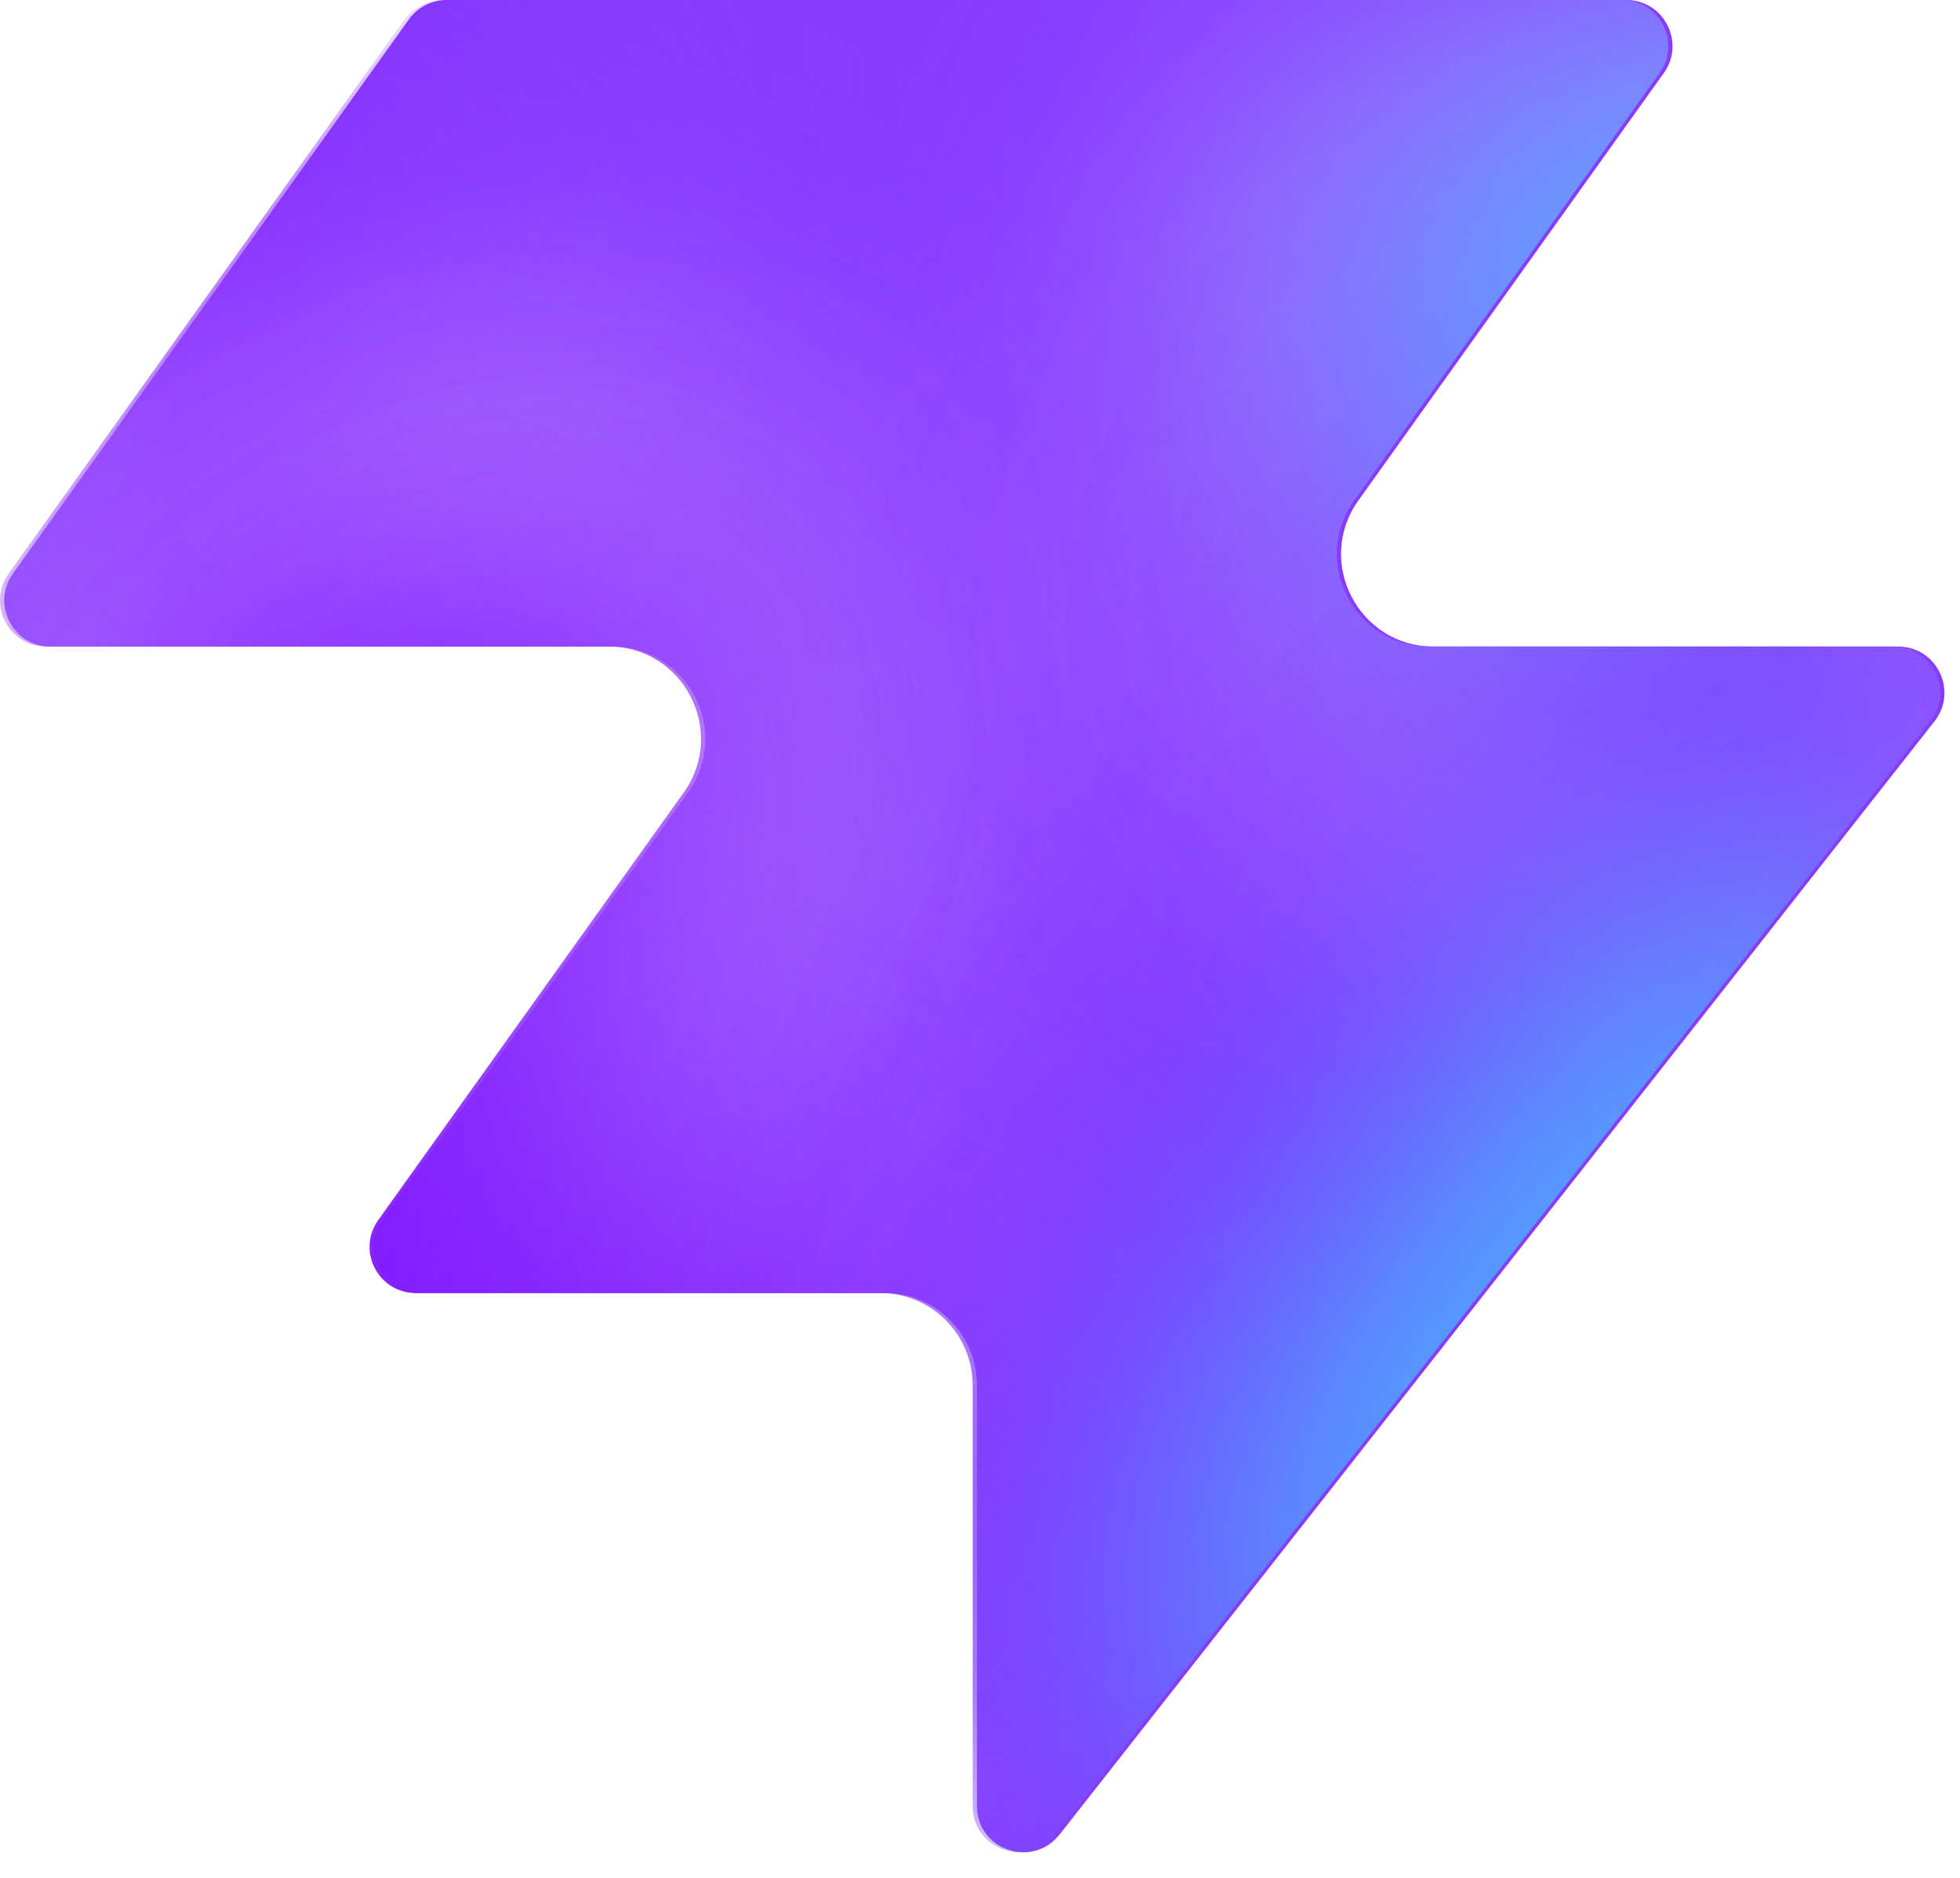
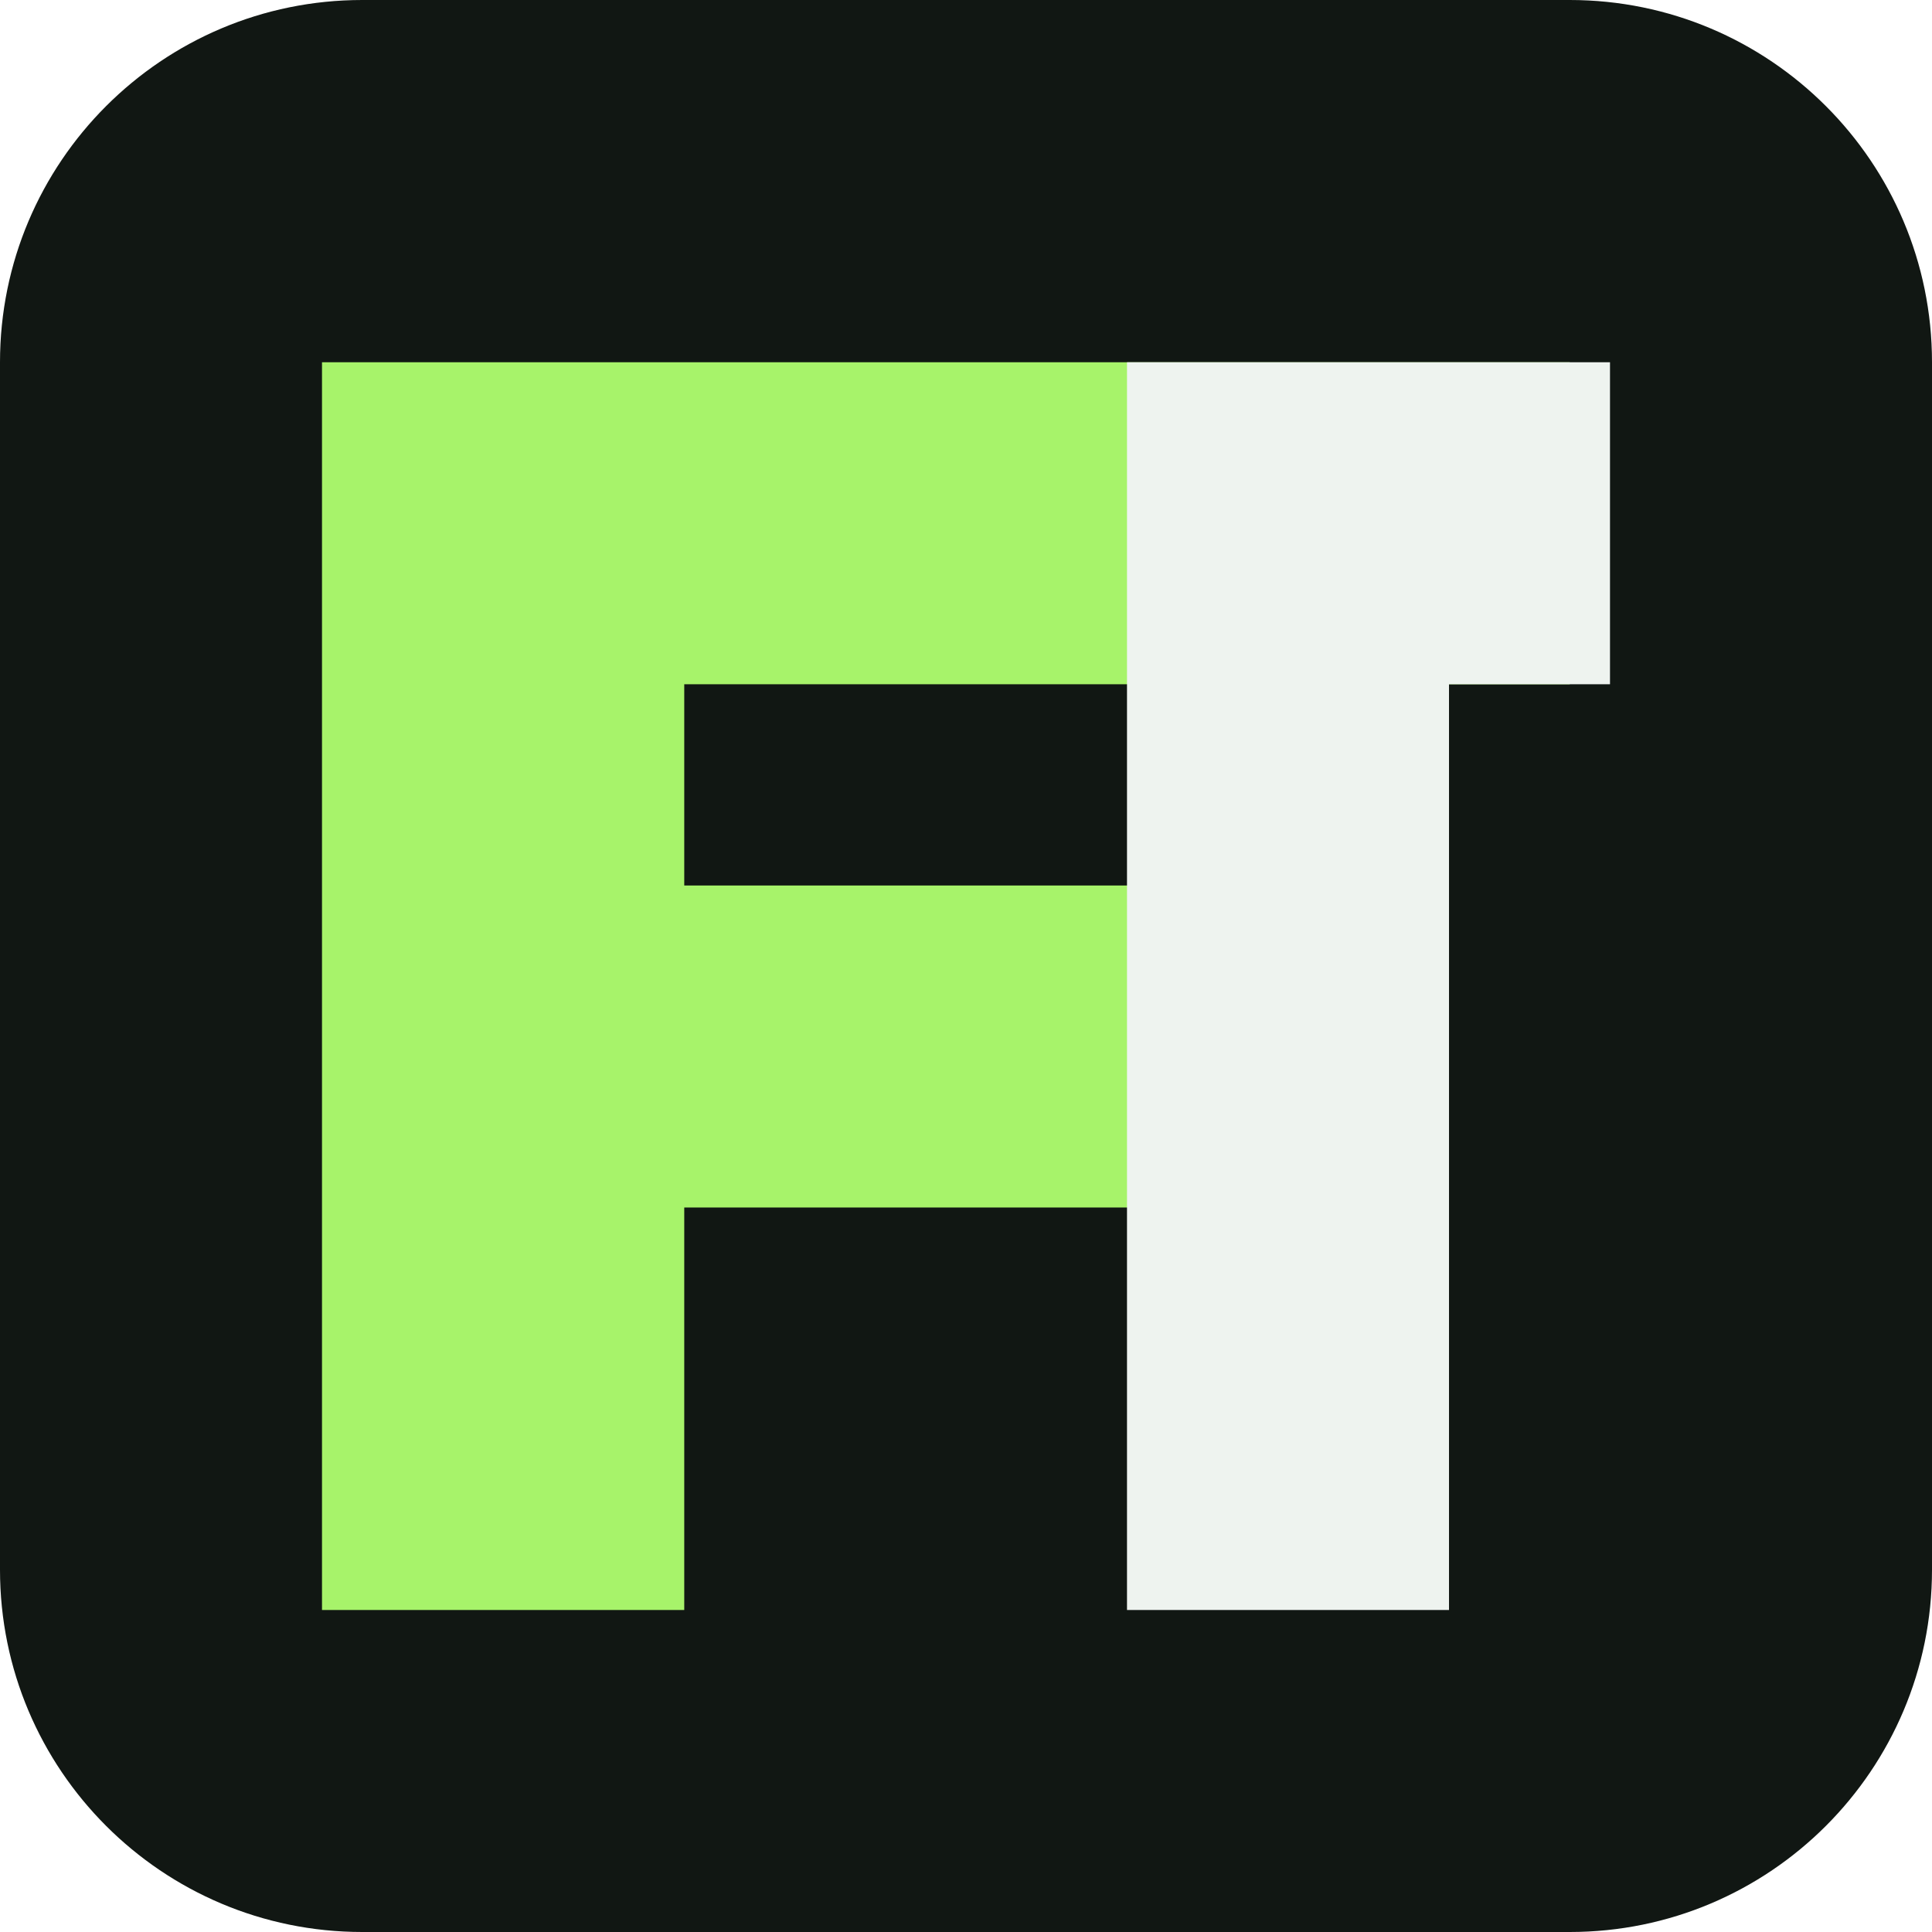
- <svg xmlns="http://www.w3.org/2000/svg" width="48" height="46" fill="none" viewBox="0 0 48 46">
-   <path fill="#863bff" d="M25.946 44.938c-.664.845-2.021.375-2.021-.698V33.937a2.26 2.26 0 0 0-2.262-2.262H10.287c-.92 0-1.456-1.04-.92-1.788l7.48-10.471c1.07-1.497 0-3.578-1.842-3.578H1.237c-.92 0-1.456-1.04-.92-1.788L10.013.474c.214-.297.556-.474.92-.474h28.894c.92 0 1.456 1.04.92 1.788l-7.48 10.471c-1.07 1.498 0 3.579 1.842 3.579h11.377c.943 0 1.473 1.088.89 1.83L25.947 44.94z" style="fill:#863bff;fill:color(display-p3 .525 .23 1);fill-opacity:1" />
-   <mask id="a" width="48" height="46" x="0" y="0" maskUnits="userSpaceOnUse" style="mask-type:alpha">
-     <path fill="#000" d="M25.842 44.938c-.664.844-2.021.375-2.021-.698V33.937a2.26 2.26 0 0 0-2.262-2.262H10.183c-.92 0-1.456-1.04-.92-1.788l7.48-10.471c1.07-1.498 0-3.579-1.842-3.579H1.133c-.92 0-1.456-1.04-.92-1.787L9.91.473c.214-.297.556-.474.92-.474h28.894c.92 0 1.456 1.04.92 1.788l-7.48 10.471c-1.07 1.498 0 3.578 1.842 3.578h11.377c.943 0 1.473 1.088.89 1.832L25.843 44.94z" style="fill:#000;fill-opacity:1" />
-   </mask>
-   <g mask="url(#a)">
-     <g filter="url(#b)">
-       <ellipse cx="5.508" cy="14.704" fill="#ede6ff" rx="5.508" ry="14.704" style="fill:#ede6ff;fill:color(display-p3 .927 .903 1);fill-opacity:1" transform="matrix(.00324 1 1 -.00324 -4.47 31.516)" />
-     </g>
-     <g filter="url(#c)">
-       <ellipse cx="10.399" cy="29.851" fill="#ede6ff" rx="10.399" ry="29.851" style="fill:#ede6ff;fill:color(display-p3 .927 .903 1);fill-opacity:1" transform="matrix(.00324 1 1 -.00324 -39.328 7.883)" />
-     </g>
-     <g filter="url(#d)">
-       <ellipse cx="5.508" cy="30.487" fill="#7e14ff" rx="5.508" ry="30.487" style="fill:#7e14ff;fill:color(display-p3 .492 .077 1);fill-opacity:1" transform="rotate(89.814 -25.913 -14.639)scale(1 -1)" />
-     </g>
-     <g filter="url(#e)">
-       <ellipse cx="5.508" cy="30.599" fill="#7e14ff" rx="5.508" ry="30.599" style="fill:#7e14ff;fill:color(display-p3 .492 .077 1);fill-opacity:1" transform="rotate(89.814 -32.644 -3.334)scale(1 -1)" />
-     </g>
-     <g filter="url(#f)">
-       <ellipse cx="5.508" cy="30.599" fill="#7e14ff" rx="5.508" ry="30.599" style="fill:#7e14ff;fill:color(display-p3 .492 .077 1);fill-opacity:1" transform="matrix(.00324 1 1 -.00324 -34.34 30.47)" />
-     </g>
-     <g filter="url(#g)">
-       <ellipse cx="14.072" cy="22.078" fill="#ede6ff" rx="14.072" ry="22.078" style="fill:#ede6ff;fill:color(display-p3 .927 .903 1);fill-opacity:1" transform="rotate(93.35 24.506 48.493)scale(-1 1)" />
-     </g>
-     <g filter="url(#h)">
-       <ellipse cx="3.47" cy="21.501" fill="#7e14ff" rx="3.47" ry="21.501" style="fill:#7e14ff;fill:color(display-p3 .492 .077 1);fill-opacity:1" transform="rotate(89.009 28.708 47.59)scale(-1 1)" />
-     </g>
-     <g filter="url(#i)">
-       <ellipse cx="3.47" cy="21.501" fill="#7e14ff" rx="3.47" ry="21.501" style="fill:#7e14ff;fill:color(display-p3 .492 .077 1);fill-opacity:1" transform="rotate(89.009 28.708 47.59)scale(-1 1)" />
-     </g>
-     <g filter="url(#j)">
-       <ellipse cx=".387" cy="8.972" fill="#7e14ff" rx="4.407" ry="29.108" style="fill:#7e14ff;fill:color(display-p3 .492 .077 1);fill-opacity:1" transform="rotate(39.51 .387 8.972)" />
-     </g>
-     <g filter="url(#k)">
-       <ellipse cx="47.523" cy="-6.092" fill="#7e14ff" rx="4.407" ry="29.108" style="fill:#7e14ff;fill:color(display-p3 .492 .077 1);fill-opacity:1" transform="rotate(37.892 47.523 -6.092)" />
-     </g>
-     <g filter="url(#l)">
-       <ellipse cx="41.412" cy="6.333" fill="#47bfff" rx="5.971" ry="9.665" style="fill:#47bfff;fill:color(display-p3 .28 .748 1);fill-opacity:1" transform="rotate(37.892 41.412 6.333)" />
-     </g>
-     <g filter="url(#m)">
-       <ellipse cx="-1.879" cy="38.332" fill="#7e14ff" rx="4.407" ry="29.108" style="fill:#7e14ff;fill:color(display-p3 .492 .077 1);fill-opacity:1" transform="rotate(37.892 -1.88 38.332)" />
-     </g>
-     <g filter="url(#n)">
-       <ellipse cx="-1.879" cy="38.332" fill="#7e14ff" rx="4.407" ry="29.108" style="fill:#7e14ff;fill:color(display-p3 .492 .077 1);fill-opacity:1" transform="rotate(37.892 -1.88 38.332)" />
-     </g>
-     <g filter="url(#o)">
-       <ellipse cx="35.651" cy="29.907" fill="#7e14ff" rx="4.407" ry="29.108" style="fill:#7e14ff;fill:color(display-p3 .492 .077 1);fill-opacity:1" transform="rotate(37.892 35.651 29.907)" />
-     </g>
-     <g filter="url(#p)">
-       <ellipse cx="38.418" cy="32.4" fill="#47bfff" rx="5.971" ry="15.297" style="fill:#47bfff;fill:color(display-p3 .28 .748 1);fill-opacity:1" transform="rotate(37.892 38.418 32.4)" />
-     </g>
-   </g>
-   <defs>
-     <filter id="b" width="60.045" height="41.654" x="-19.77" y="16.149" color-interpolation-filters="sRGB" filterUnits="userSpaceOnUse">
-       <feFlood flood-opacity="0" result="BackgroundImageFix" />
-       <feBlend in="SourceGraphic" in2="BackgroundImageFix" result="shape" />
-       <feGaussianBlur result="effect1_foregroundBlur_2002_17158" stdDeviation="7.659" />
-     </filter>
-     <filter id="c" width="90.34" height="51.437" x="-54.613" y="-7.533" color-interpolation-filters="sRGB" filterUnits="userSpaceOnUse">
-       <feFlood flood-opacity="0" result="BackgroundImageFix" />
-       <feBlend in="SourceGraphic" in2="BackgroundImageFix" result="shape" />
-       <feGaussianBlur result="effect1_foregroundBlur_2002_17158" stdDeviation="7.659" />
-     </filter>
-     <filter id="d" width="79.355" height="29.4" x="-49.64" y="2.03" color-interpolation-filters="sRGB" filterUnits="userSpaceOnUse">
-       <feFlood flood-opacity="0" result="BackgroundImageFix" />
-       <feBlend in="SourceGraphic" in2="BackgroundImageFix" result="shape" />
-       <feGaussianBlur result="effect1_foregroundBlur_2002_17158" stdDeviation="4.596" />
-     </filter>
-     <filter id="e" width="79.579" height="29.4" x="-45.045" y="20.029" color-interpolation-filters="sRGB" filterUnits="userSpaceOnUse">
-       <feFlood flood-opacity="0" result="BackgroundImageFix" />
-       <feBlend in="SourceGraphic" in2="BackgroundImageFix" result="shape" />
-       <feGaussianBlur result="effect1_foregroundBlur_2002_17158" stdDeviation="4.596" />
-     </filter>
-     <filter id="f" width="79.579" height="29.4" x="-43.513" y="21.178" color-interpolation-filters="sRGB" filterUnits="userSpaceOnUse">
-       <feFlood flood-opacity="0" result="BackgroundImageFix" />
-       <feBlend in="SourceGraphic" in2="BackgroundImageFix" result="shape" />
-       <feGaussianBlur result="effect1_foregroundBlur_2002_17158" stdDeviation="4.596" />
-     </filter>
-     <filter id="g" width="74.749" height="58.852" x="15.756" y="-17.901" color-interpolation-filters="sRGB" filterUnits="userSpaceOnUse">
-       <feFlood flood-opacity="0" result="BackgroundImageFix" />
-       <feBlend in="SourceGraphic" in2="BackgroundImageFix" result="shape" />
-       <feGaussianBlur result="effect1_foregroundBlur_2002_17158" stdDeviation="7.659" />
-     </filter>
-     <filter id="h" width="61.377" height="25.362" x="23.548" y="2.284" color-interpolation-filters="sRGB" filterUnits="userSpaceOnUse">
-       <feFlood flood-opacity="0" result="BackgroundImageFix" />
-       <feBlend in="SourceGraphic" in2="BackgroundImageFix" result="shape" />
-       <feGaussianBlur result="effect1_foregroundBlur_2002_17158" stdDeviation="4.596" />
-     </filter>
-     <filter id="i" width="61.377" height="25.362" x="23.548" y="2.284" color-interpolation-filters="sRGB" filterUnits="userSpaceOnUse">
-       <feFlood flood-opacity="0" result="BackgroundImageFix" />
-       <feBlend in="SourceGraphic" in2="BackgroundImageFix" result="shape" />
-       <feGaussianBlur result="effect1_foregroundBlur_2002_17158" stdDeviation="4.596" />
-     </filter>
-     <filter id="j" width="56.045" height="63.649" x="-27.636" y="-22.853" color-interpolation-filters="sRGB" filterUnits="userSpaceOnUse">
-       <feFlood flood-opacity="0" result="BackgroundImageFix" />
-       <feBlend in="SourceGraphic" in2="BackgroundImageFix" result="shape" />
-       <feGaussianBlur result="effect1_foregroundBlur_2002_17158" stdDeviation="4.596" />
-     </filter>
-     <filter id="k" width="54.814" height="64.646" x="20.116" y="-38.415" color-interpolation-filters="sRGB" filterUnits="userSpaceOnUse">
-       <feFlood flood-opacity="0" result="BackgroundImageFix" />
-       <feBlend in="SourceGraphic" in2="BackgroundImageFix" result="shape" />
-       <feGaussianBlur result="effect1_foregroundBlur_2002_17158" stdDeviation="4.596" />
-     </filter>
-     <filter id="l" width="33.541" height="35.313" x="24.641" y="-11.323" color-interpolation-filters="sRGB" filterUnits="userSpaceOnUse">
-       <feFlood flood-opacity="0" result="BackgroundImageFix" />
-       <feBlend in="SourceGraphic" in2="BackgroundImageFix" result="shape" />
-       <feGaussianBlur result="effect1_foregroundBlur_2002_17158" stdDeviation="4.596" />
-     </filter>
-     <filter id="m" width="54.814" height="64.646" x="-29.286" y="6.009" color-interpolation-filters="sRGB" filterUnits="userSpaceOnUse">
-       <feFlood flood-opacity="0" result="BackgroundImageFix" />
-       <feBlend in="SourceGraphic" in2="BackgroundImageFix" result="shape" />
-       <feGaussianBlur result="effect1_foregroundBlur_2002_17158" stdDeviation="4.596" />
-     </filter>
-     <filter id="n" width="54.814" height="64.646" x="-29.286" y="6.009" color-interpolation-filters="sRGB" filterUnits="userSpaceOnUse">
-       <feFlood flood-opacity="0" result="BackgroundImageFix" />
-       <feBlend in="SourceGraphic" in2="BackgroundImageFix" result="shape" />
-       <feGaussianBlur result="effect1_foregroundBlur_2002_17158" stdDeviation="4.596" />
-     </filter>
-     <filter id="o" width="54.814" height="64.646" x="8.244" y="-2.416" color-interpolation-filters="sRGB" filterUnits="userSpaceOnUse">
-       <feFlood flood-opacity="0" result="BackgroundImageFix" />
-       <feBlend in="SourceGraphic" in2="BackgroundImageFix" result="shape" />
-       <feGaussianBlur result="effect1_foregroundBlur_2002_17158" stdDeviation="4.596" />
-     </filter>
-     <filter id="p" width="39.409" height="43.623" x="18.713" y="10.588" color-interpolation-filters="sRGB" filterUnits="userSpaceOnUse">
-       <feFlood flood-opacity="0" result="BackgroundImageFix" />
-       <feBlend in="SourceGraphic" in2="BackgroundImageFix" result="shape" />
-       <feGaussianBlur result="effect1_foregroundBlur_2002_17158" stdDeviation="4.596" />
-     </filter>
-   </defs>
+ <svg xmlns="http://www.w3.org/2000/svg" viewBox="0 0 48 48">
+   <rect width="48" height="48" rx="9" fill="#111713" />
+   <path d="M8 9h31v8H17v5h18v8H17v10H8z" fill="#a7f36a" />
+   <path d="M28 9h12v8h-4v23h-8z" fill="#eef3ef" />
</svg>
